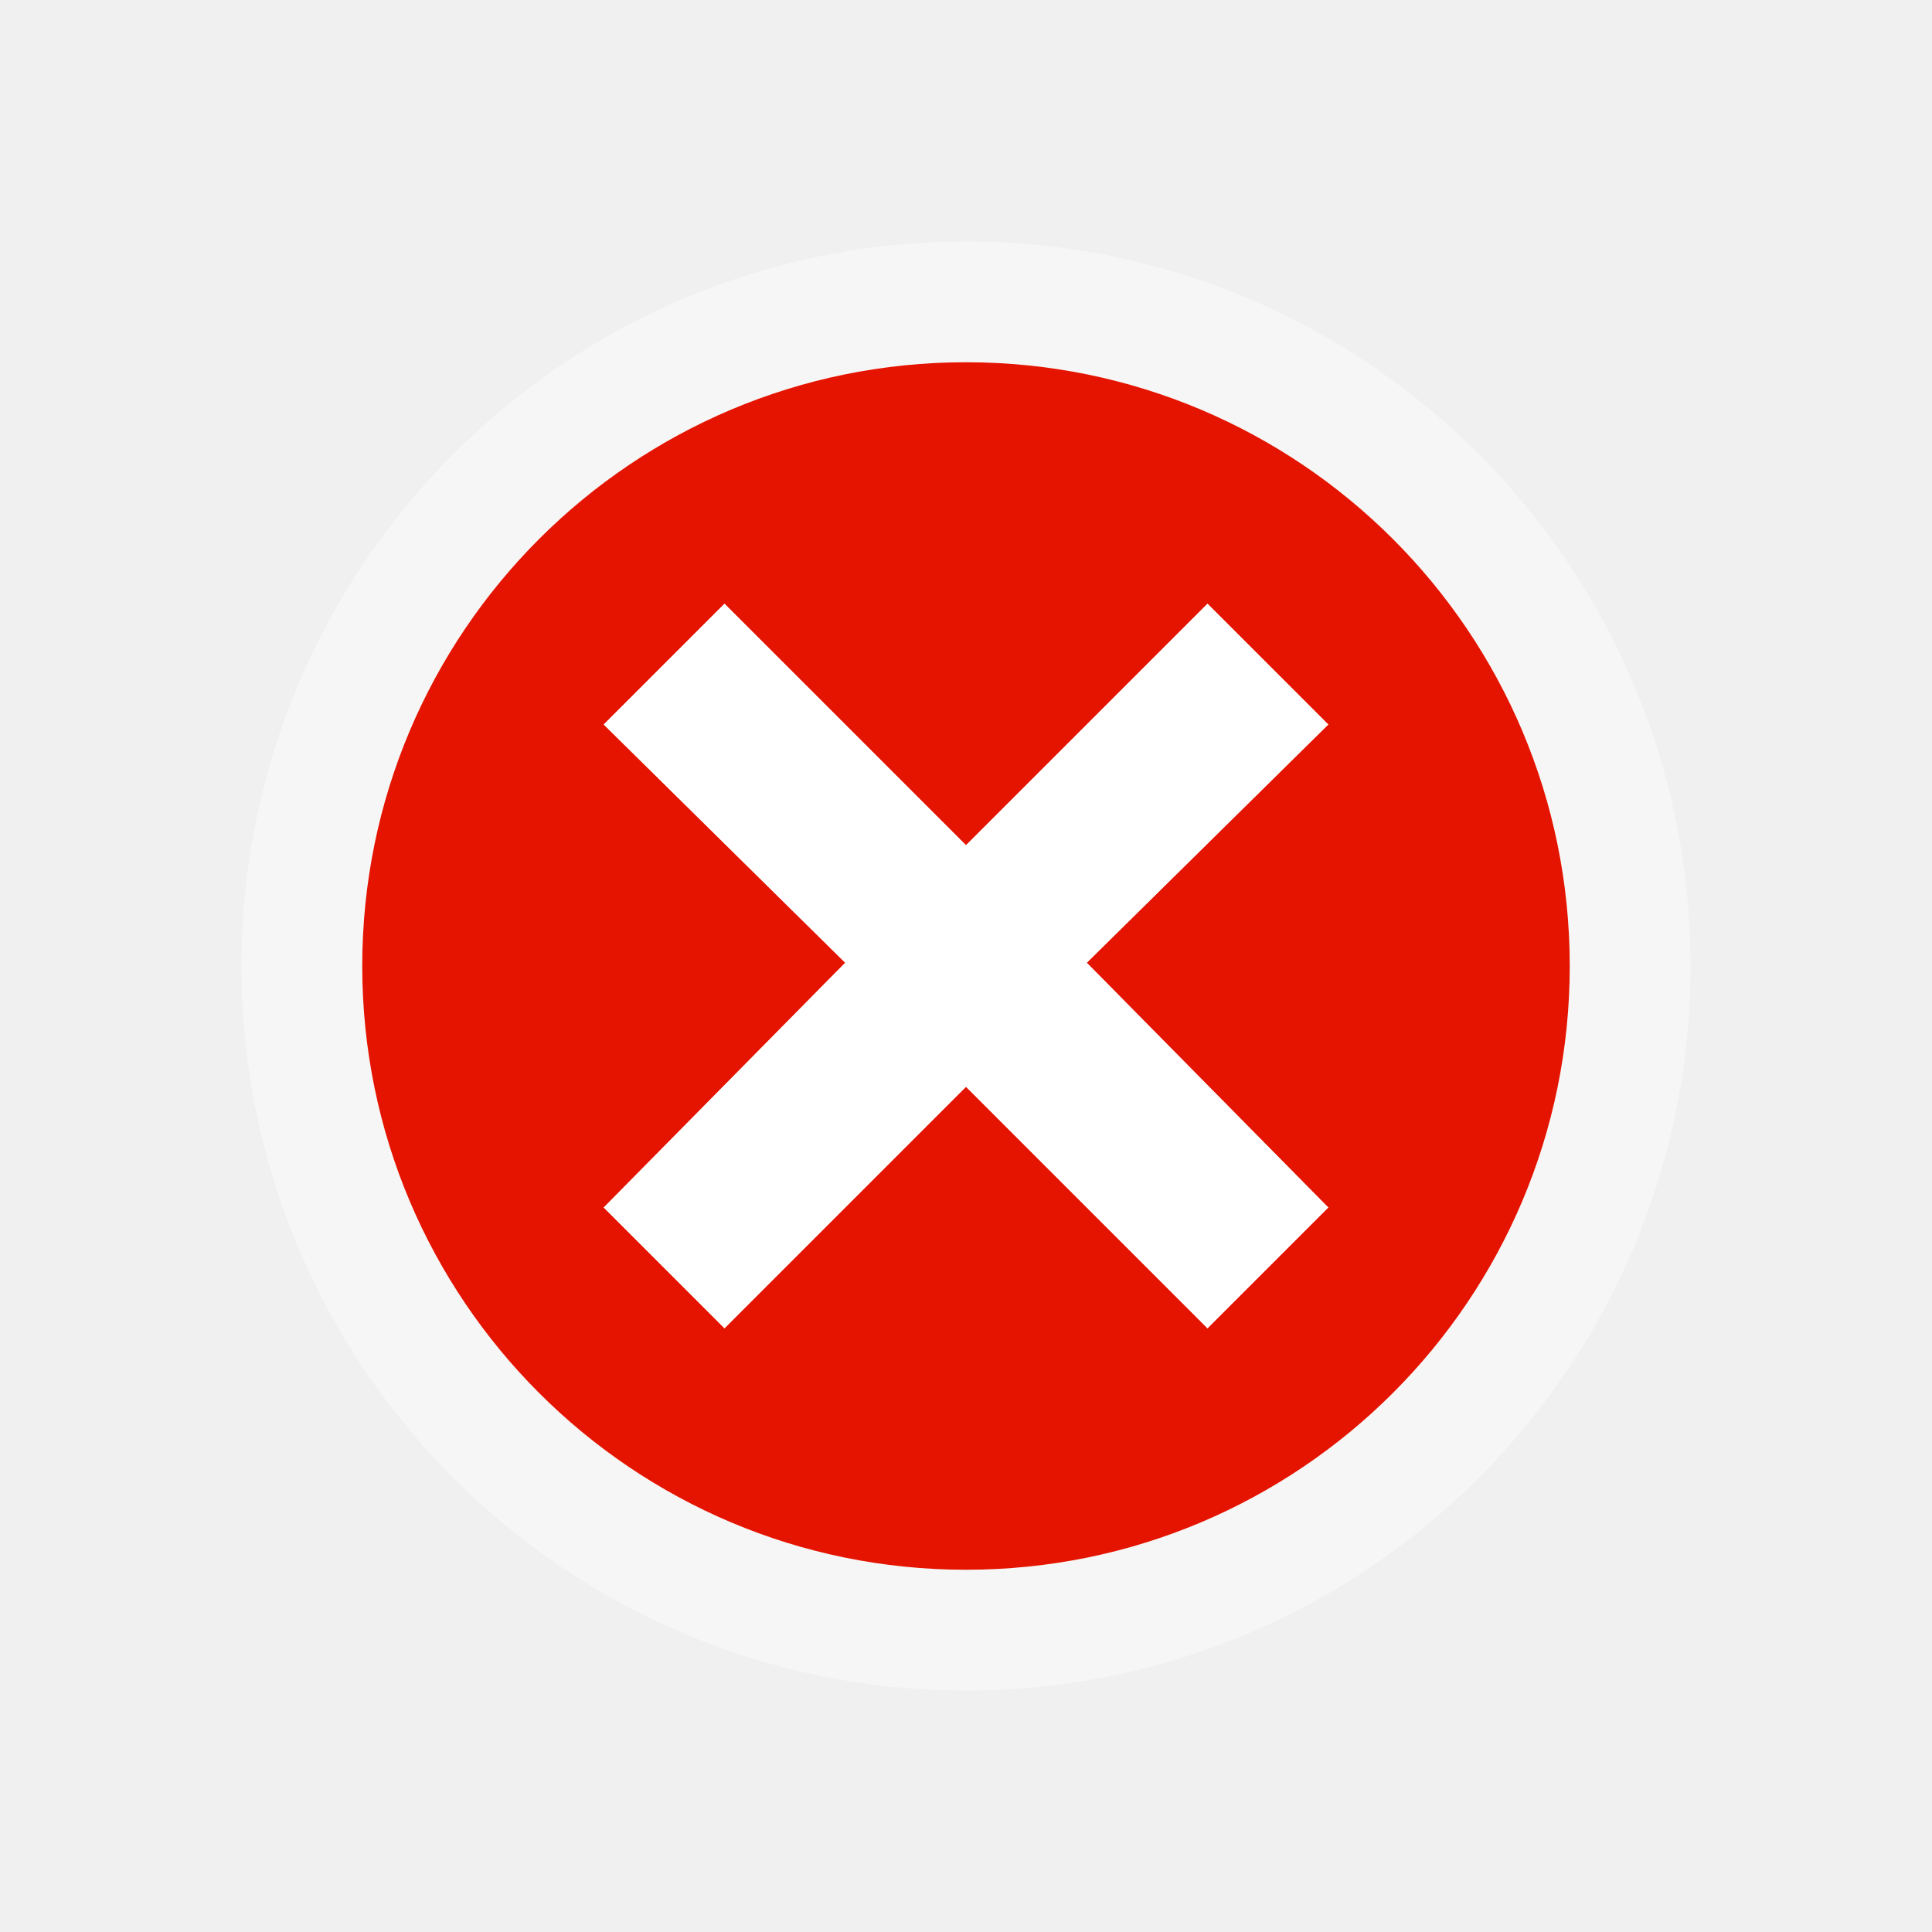
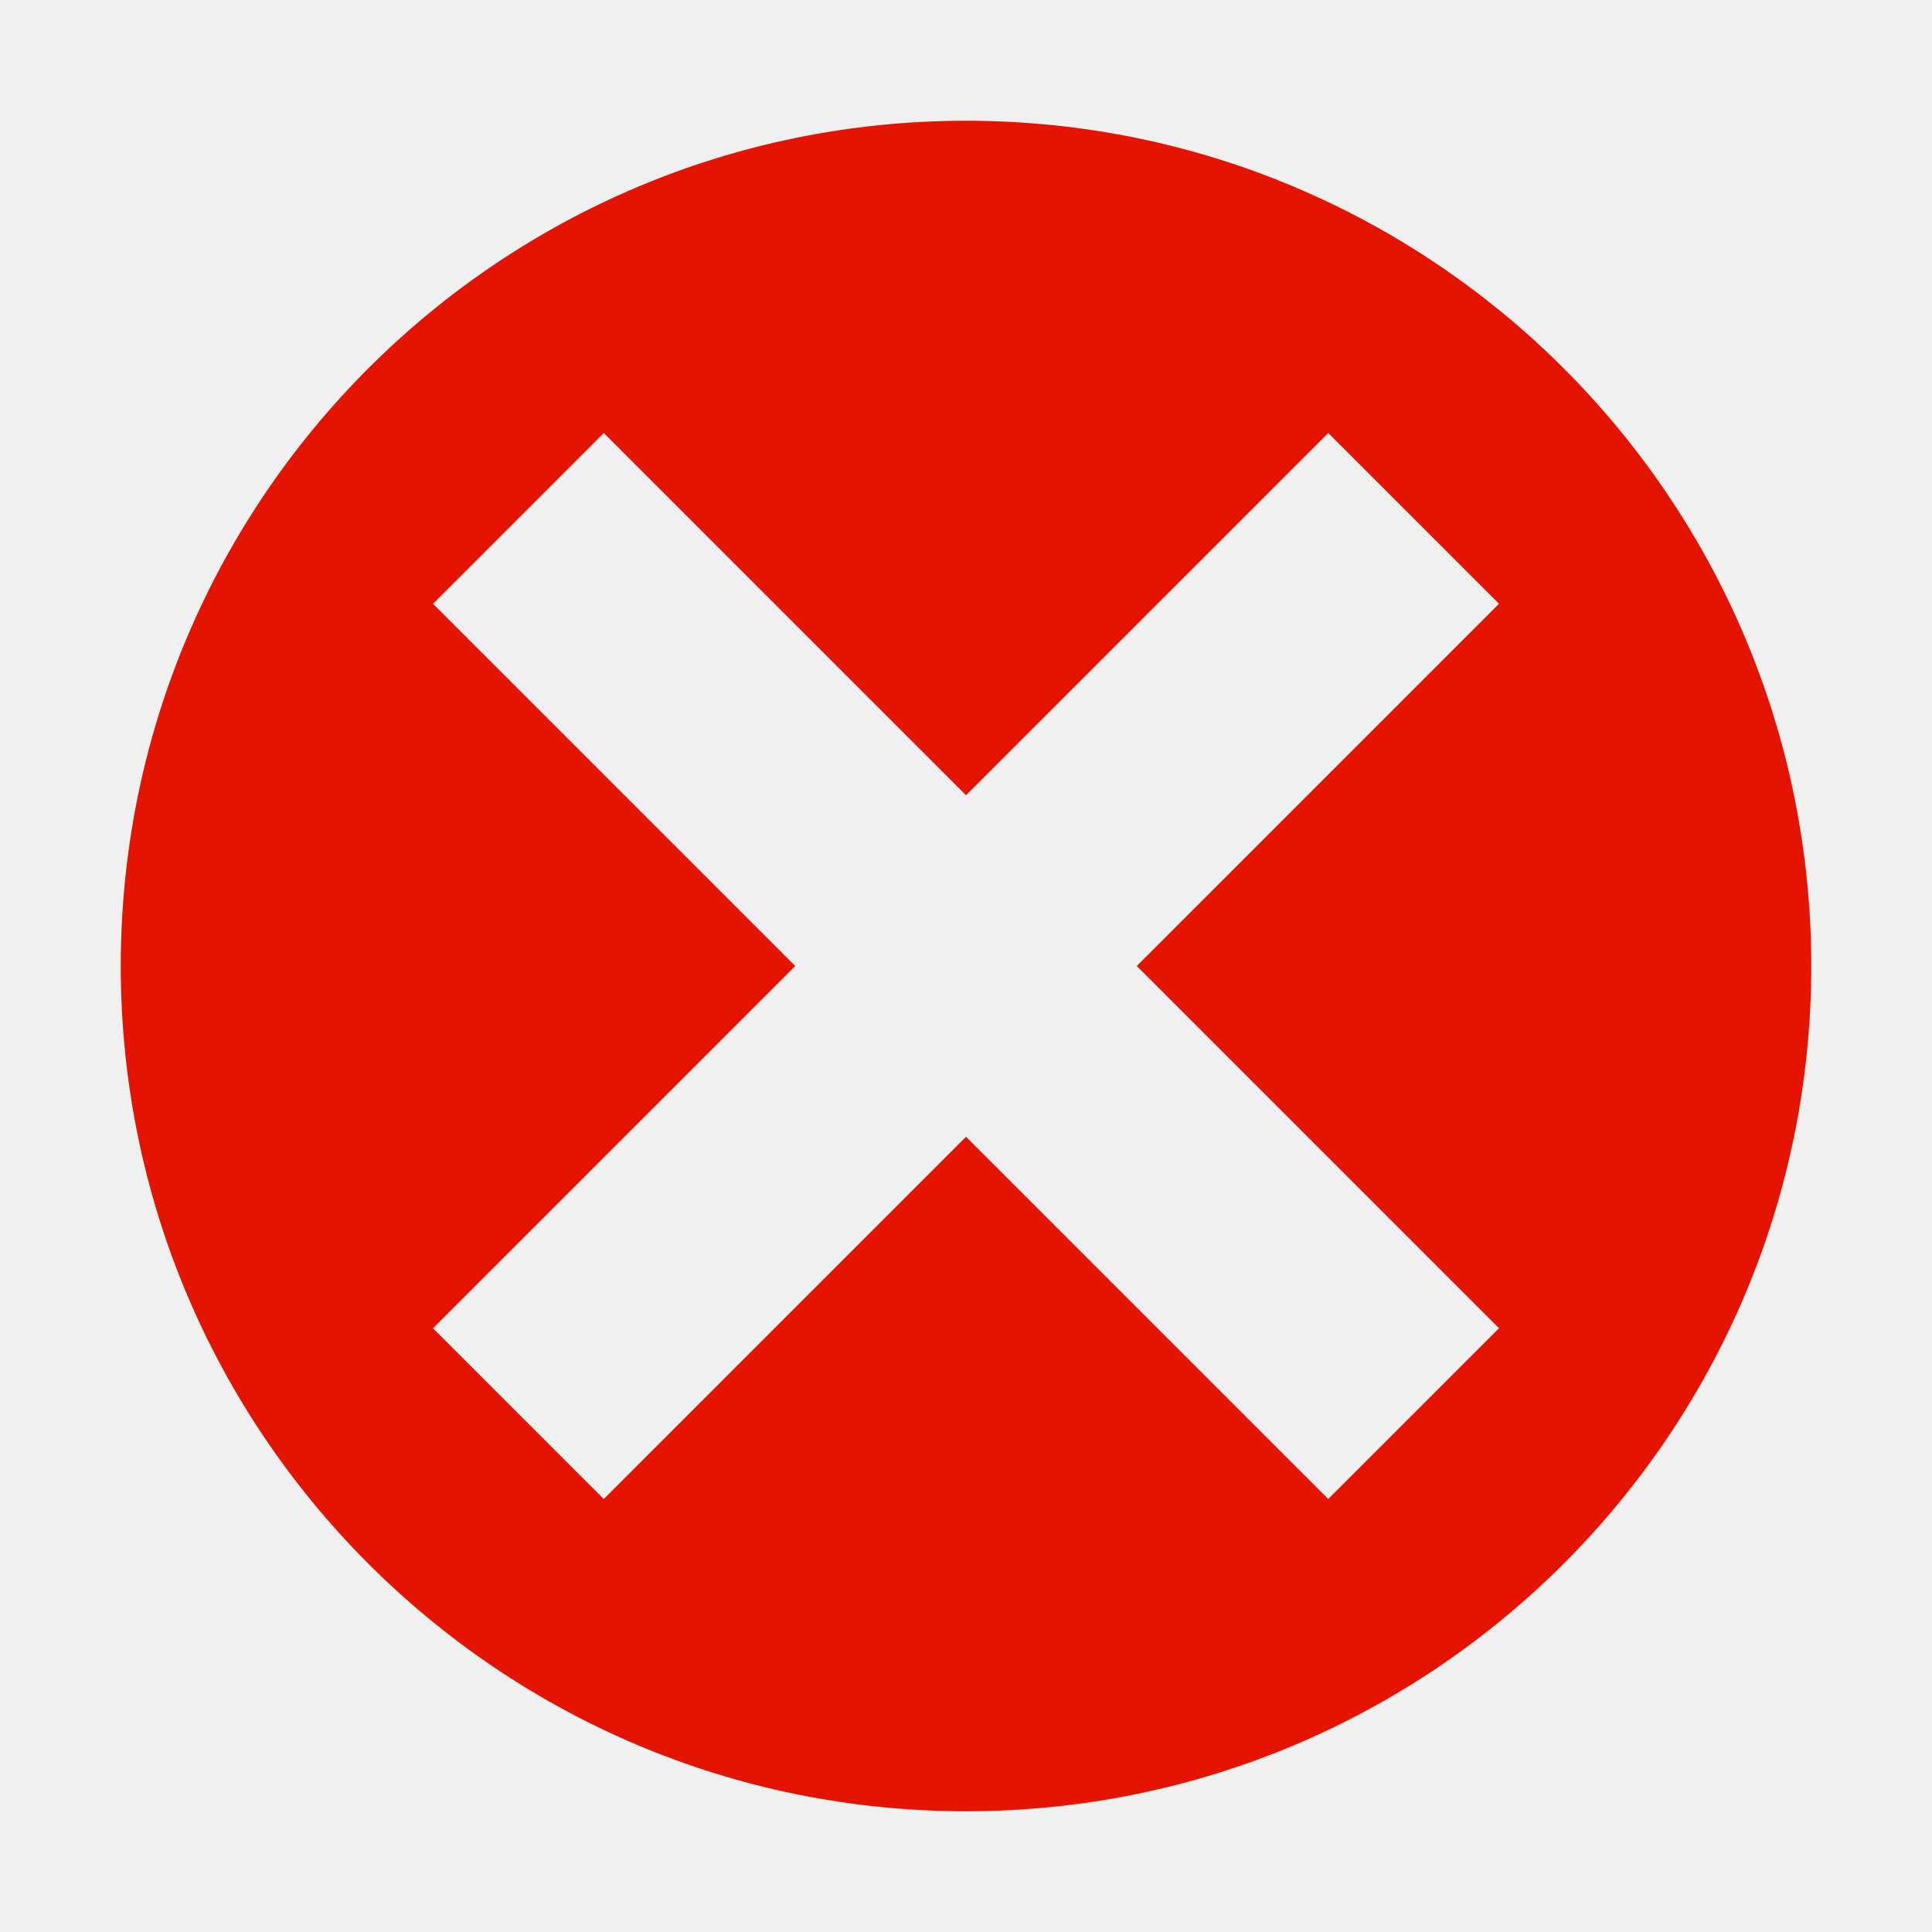
- <svg xmlns="http://www.w3.org/2000/svg" viewBox="0 0 16 16" enable-background="new 0 0 16 16" height="16" width="16">
-   <circle cx="8" cy="8" r="6" fill="#F6F6F6" />
-   <path d="M8 3C5.238 3 3 5.238 3 8s2.238 5 5 5 5-2.238 5-5-2.238-5-5-5zm3 7l-1 1-2-2-2 2-1-1 2-2.027L5 6l1-1 2 2 2-2 1 1-2 1.973L11 10z" fill="#E51400" />
-   <path fill="#fff" d="M11 6l-1-1-2 2-2-2-1 1 2 1.973L5 10l1 1 2-2 2 2 1-1-2-2.027z" />
+ <svg xmlns="http://www.w3.org/2000/svg" viewBox="0 0 16 16">
+   <defs>
+     <style>.icon-canvas-transparent,.icon-vs-out{fill:#f6f6f6;}.icon-canvas-transparent{opacity:0;}.icon-vs-red{fill:#e51400;}.icon-white{fill:#fff;}</style>
+   </defs>
+   <g id="canvas">
+     <path class="icon-canvas-transparent" d="M16,16H0V0H16Z" />
+   </g>
+   <g id="outline" style="display: none;">
+     <path class="icon-vs-out" d="M16,8A8,8,0,1,1,8,0,8,8,0,0,1,16,8Z" style="display: none;" />
+   </g>
+   <g id="iconBg">
+     <path class="icon-vs-red" d="M8,1a7,7,0,1,0,7,7A7,7,0,0,0,8,1Zm4.414,10L11,12.414l-3-3-3,3L3.586,11l3-3-3-3L5,3.586l3,3,3-3L12.414,5l-3,3Z" />
+   </g>
+   <g id="iconFg" style="display: none;">
+     <path class="icon-white" d="M9.414,8l3,3L11,12.414l-3-3-3,3L3.586,11l3-3-3-3L5,3.586l3,3,3-3L12.414,5Z" />
+   </g>
</svg>
